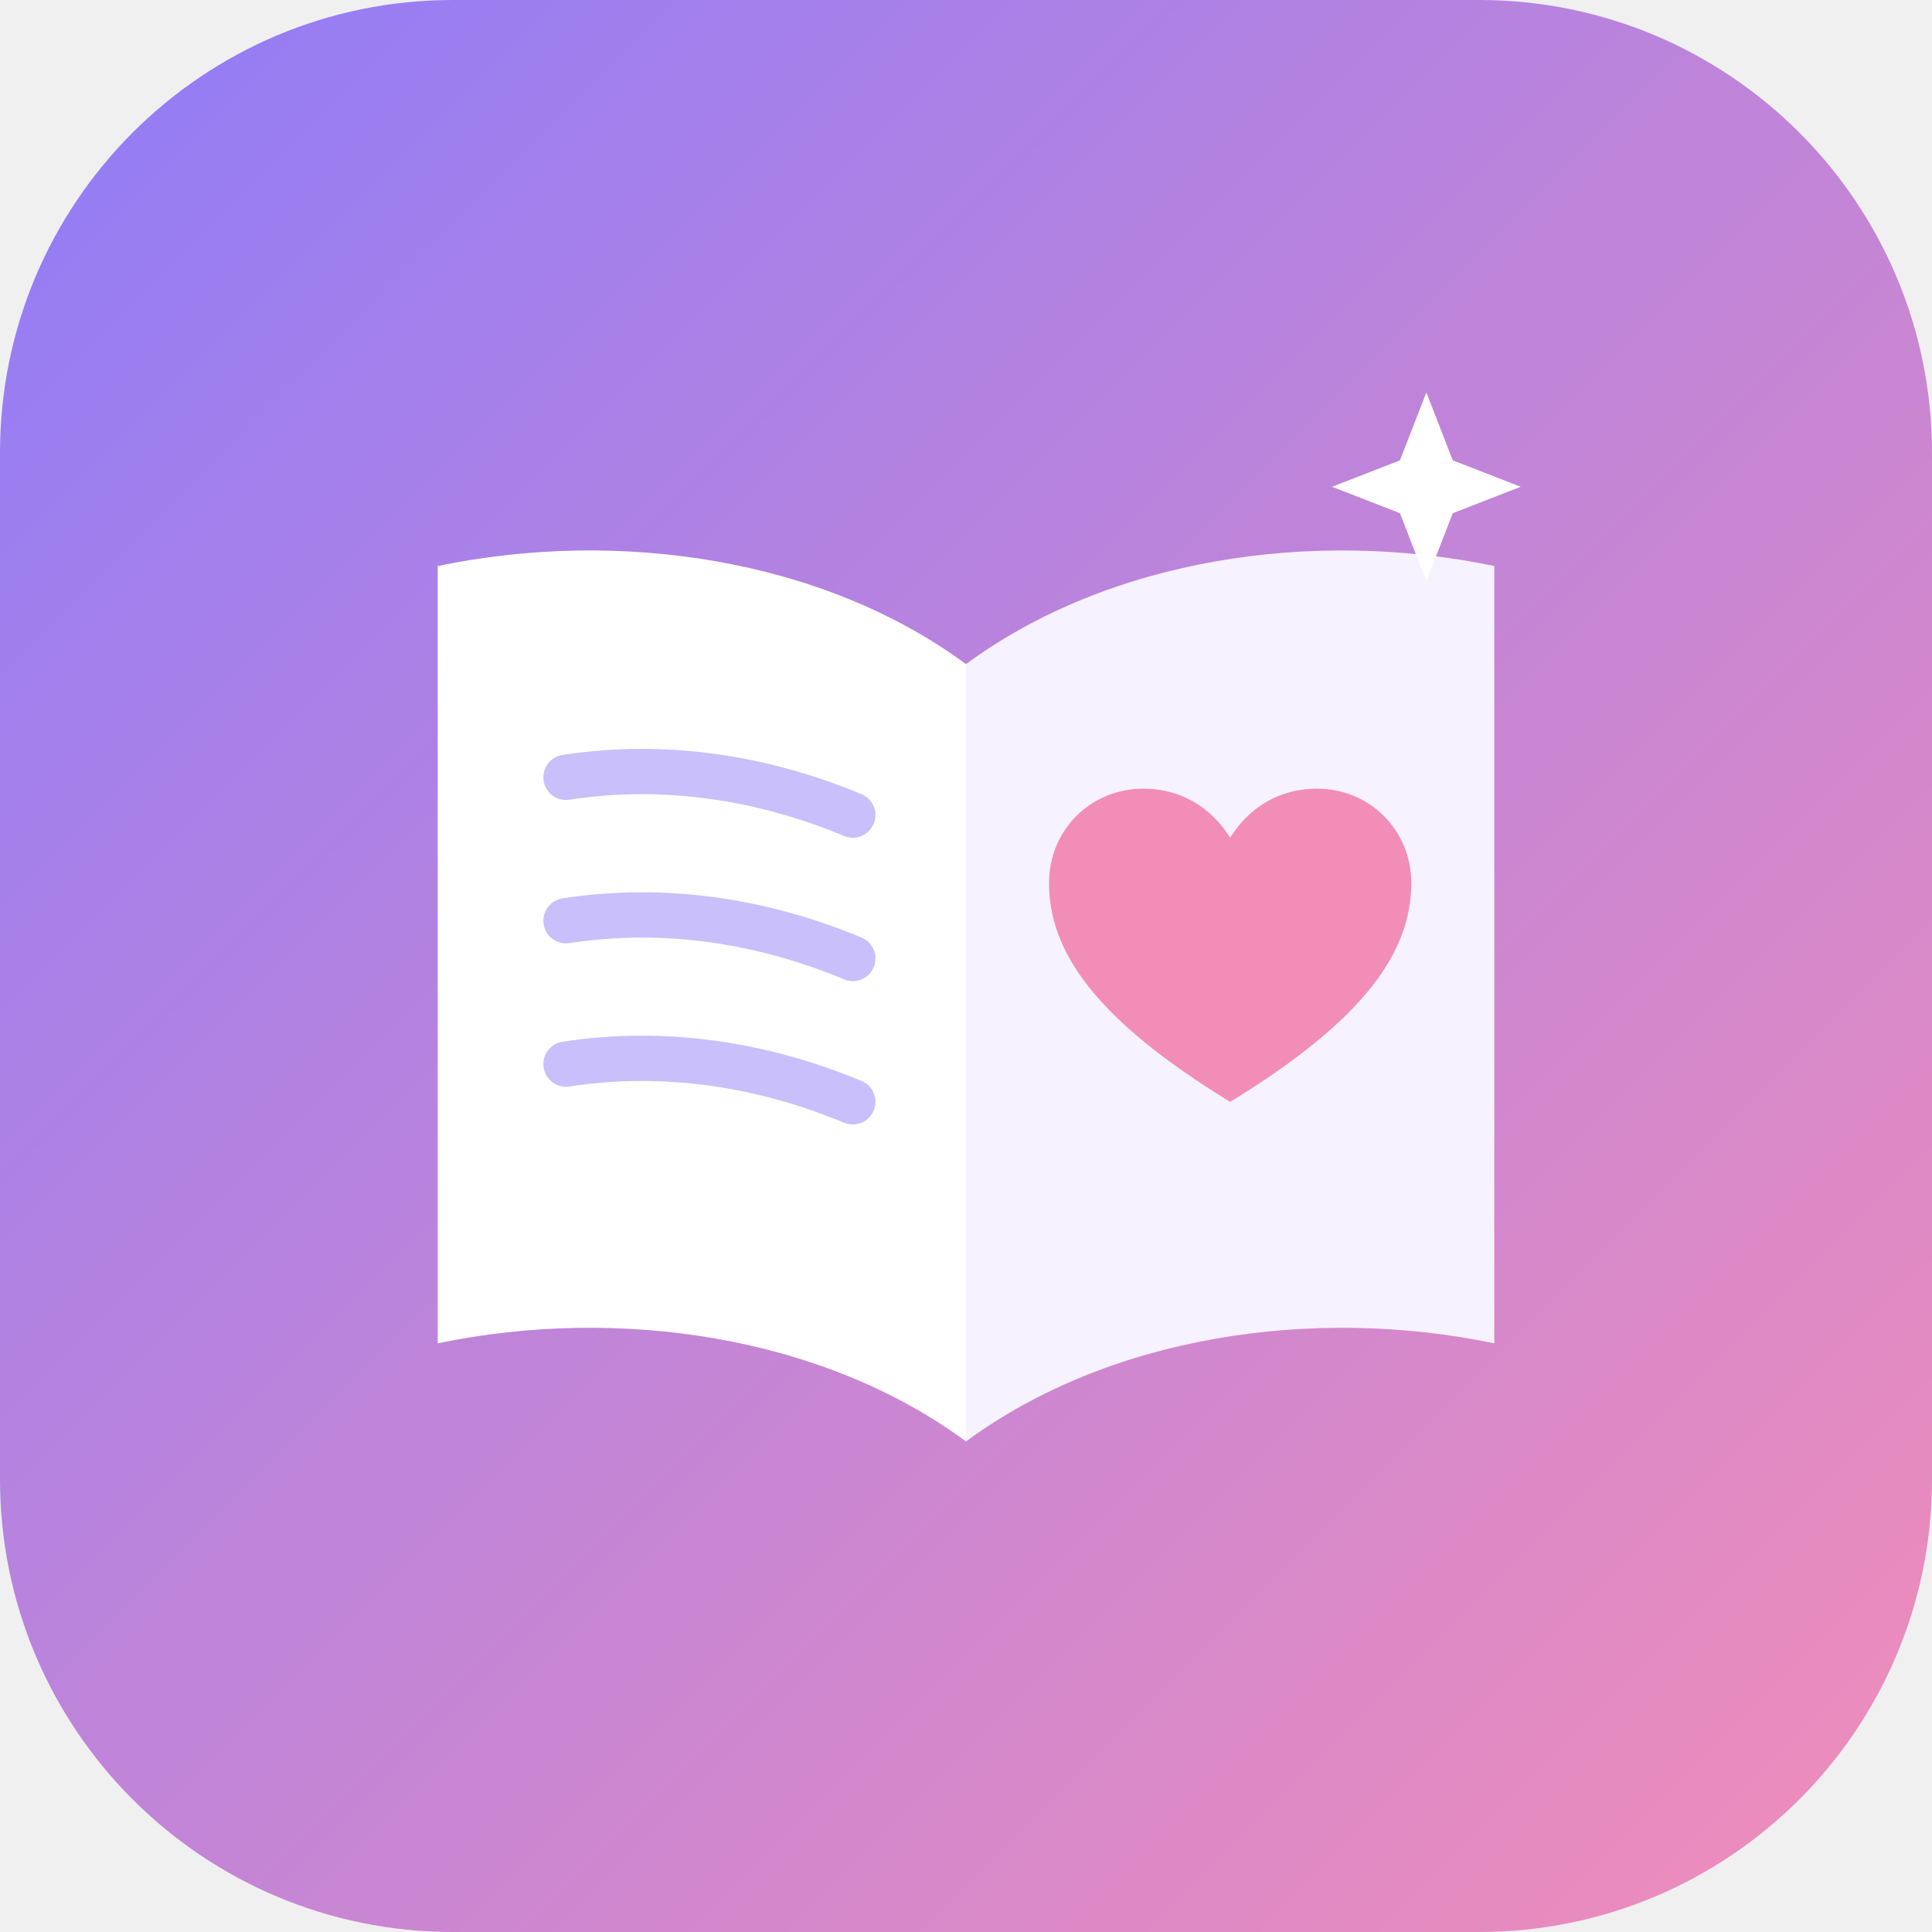
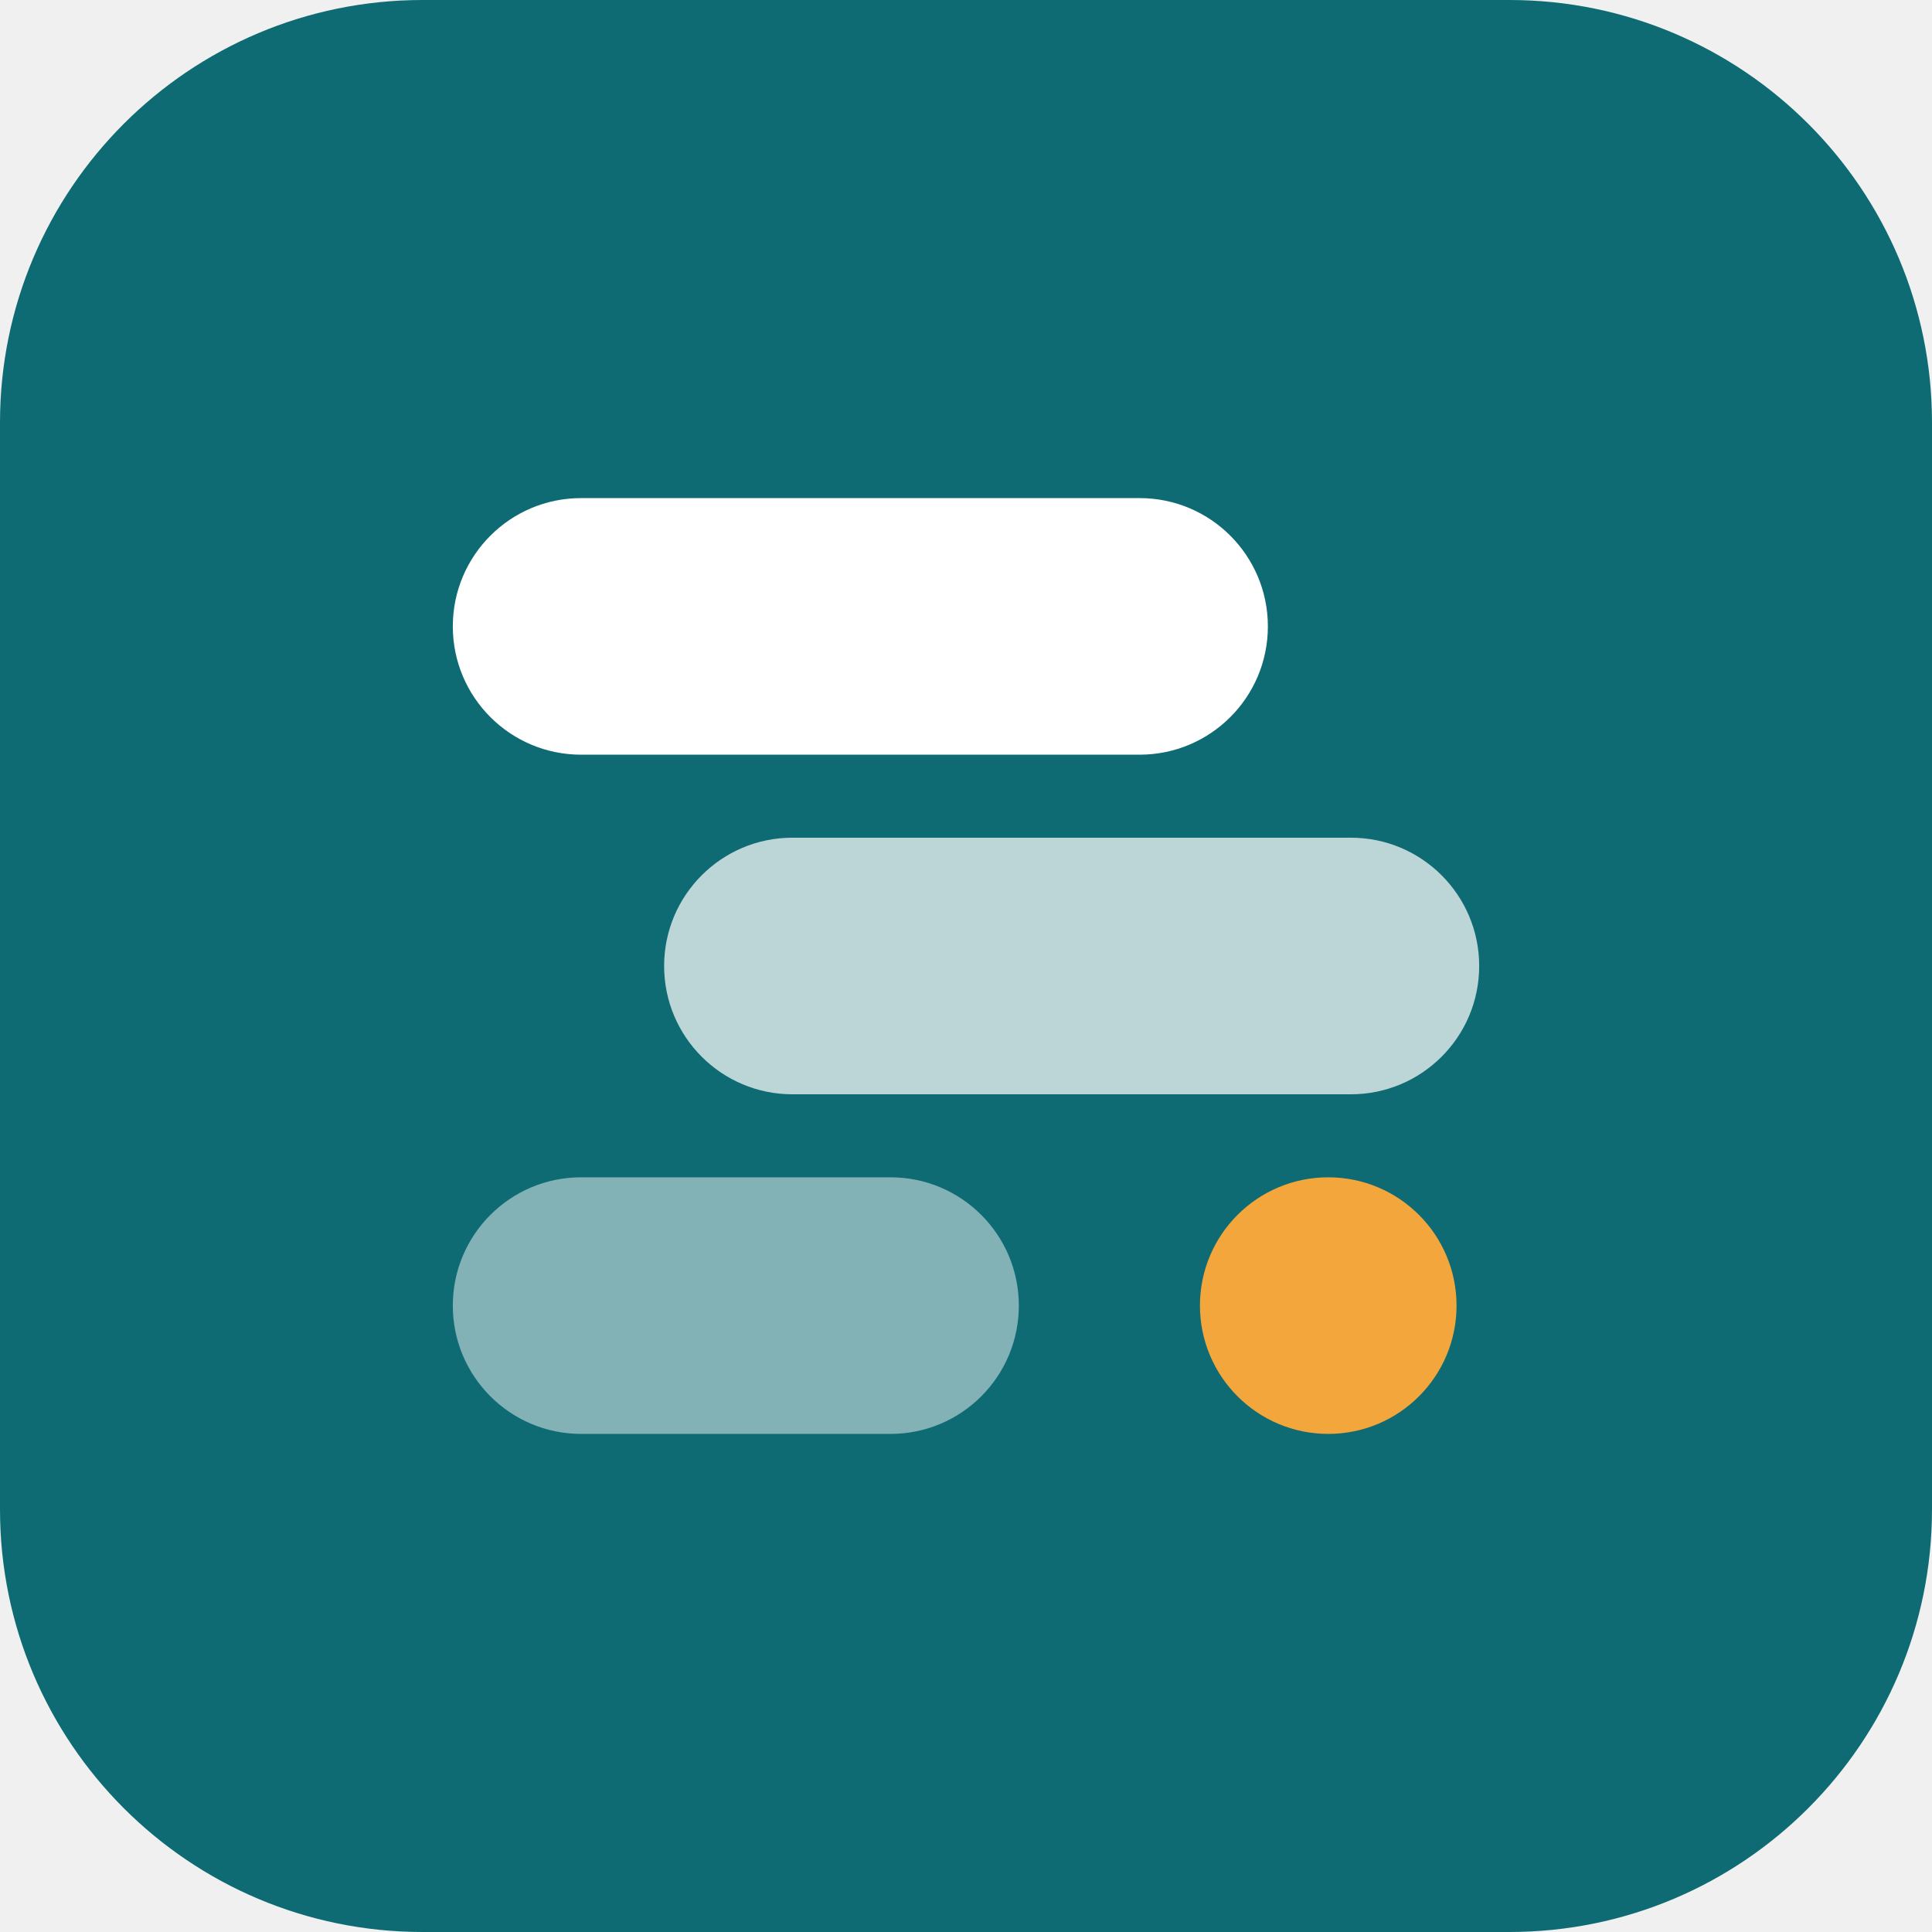
<svg xmlns="http://www.w3.org/2000/svg" viewBox="0 0 512 512">
-   <defs>
-     <linearGradient id="bg" x1="0" y1="0" x2="1" y2="1">
-       <stop offset="0" stop-color="#8f7cf8" />
-       <stop offset="1" stop-color="#f28db8" />
-     </linearGradient>
-   </defs>
-   <rect width="512" height="512" rx="120" fill="url(#bg)" />
-   <g id="art">
-     <path d="M256 176c-38-28-92-36-140-26v206c48-10 102-2 140 26z" fill="#ffffff" />
-     <path d="M256 176c38-28 92-36 140-26v206c-48-10-102-2-140 26z" fill="#f6f2ff" />
-     <path d="M150 206c26-4 52 0 76 10M150 244c26-4 52 0 76 10M150 282c26-4 52 0 76 10" stroke="#c9bffb" stroke-width="12" stroke-linecap="round" fill="none" />
-     <path d="M326 292c-36-22-48-40-48-58 0-14 11-25 25-25 10 0 18 5 23 13 5-8 13-13 23-13 14 0 25 11 25 25 0 18-12 36-48 58z" fill="#f28db8" />
-     <path d="M378 104l7 18 18 7-18 7-7 18-7-18-18-7 18-7z" fill="#ffffff" />
-   </g>
+   <rect width="512" height="512" rx="112" fill="#0f6b73" />
+   <rect x="120" y="132" width="216" height="68" rx="34" fill="#fff" />
+   <rect x="176" y="222" width="216" height="68" rx="34" fill="#fff" fill-opacity=".72" />
+   <rect x="120" y="312" width="150" height="68" rx="34" fill="#fff" fill-opacity=".48" />
+   <circle cx="352" cy="346" r="34" fill="#f2a63b" />
</svg>
